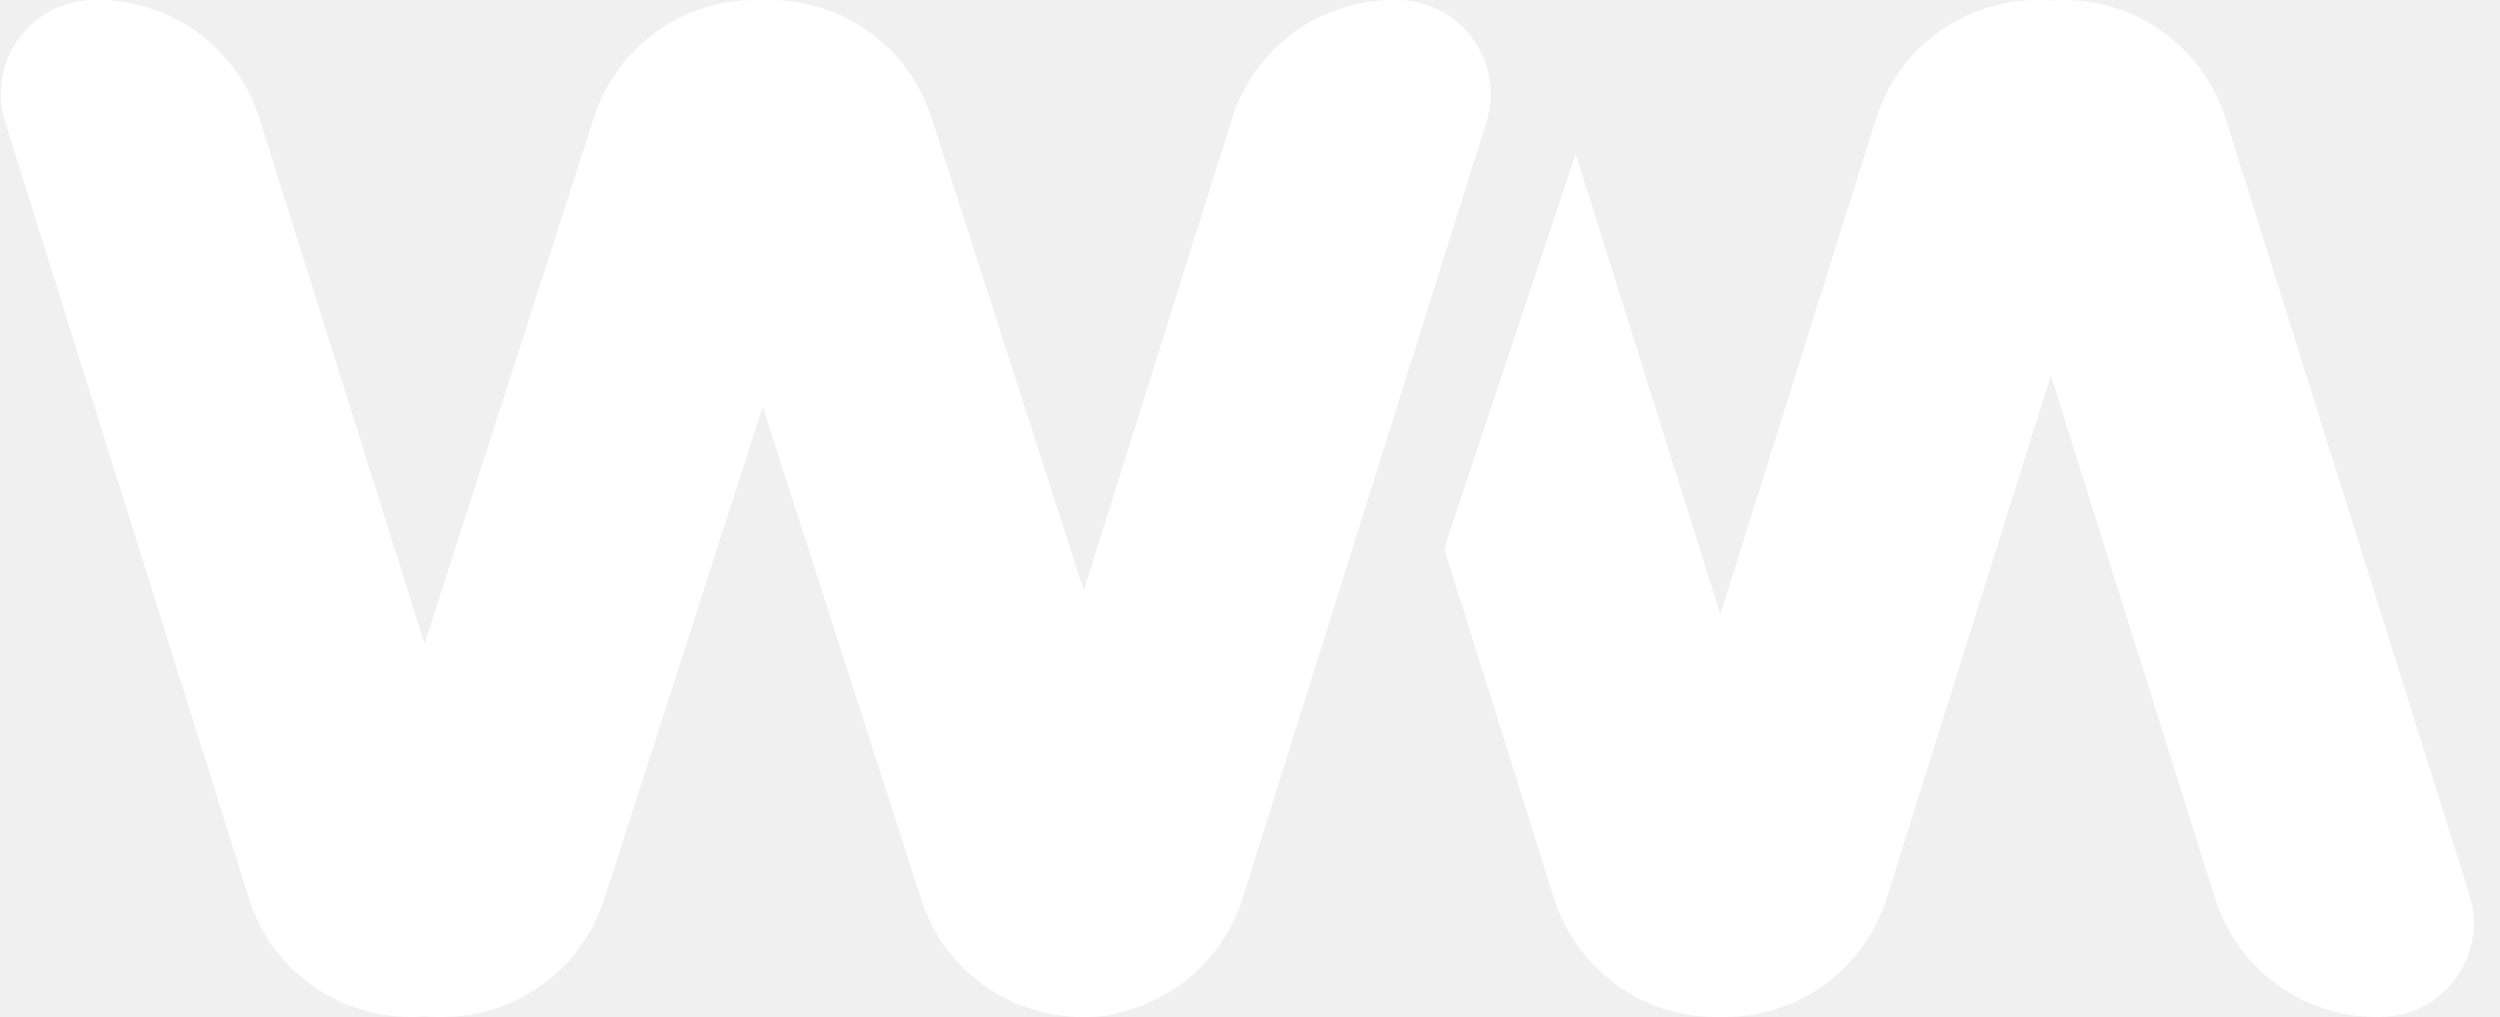
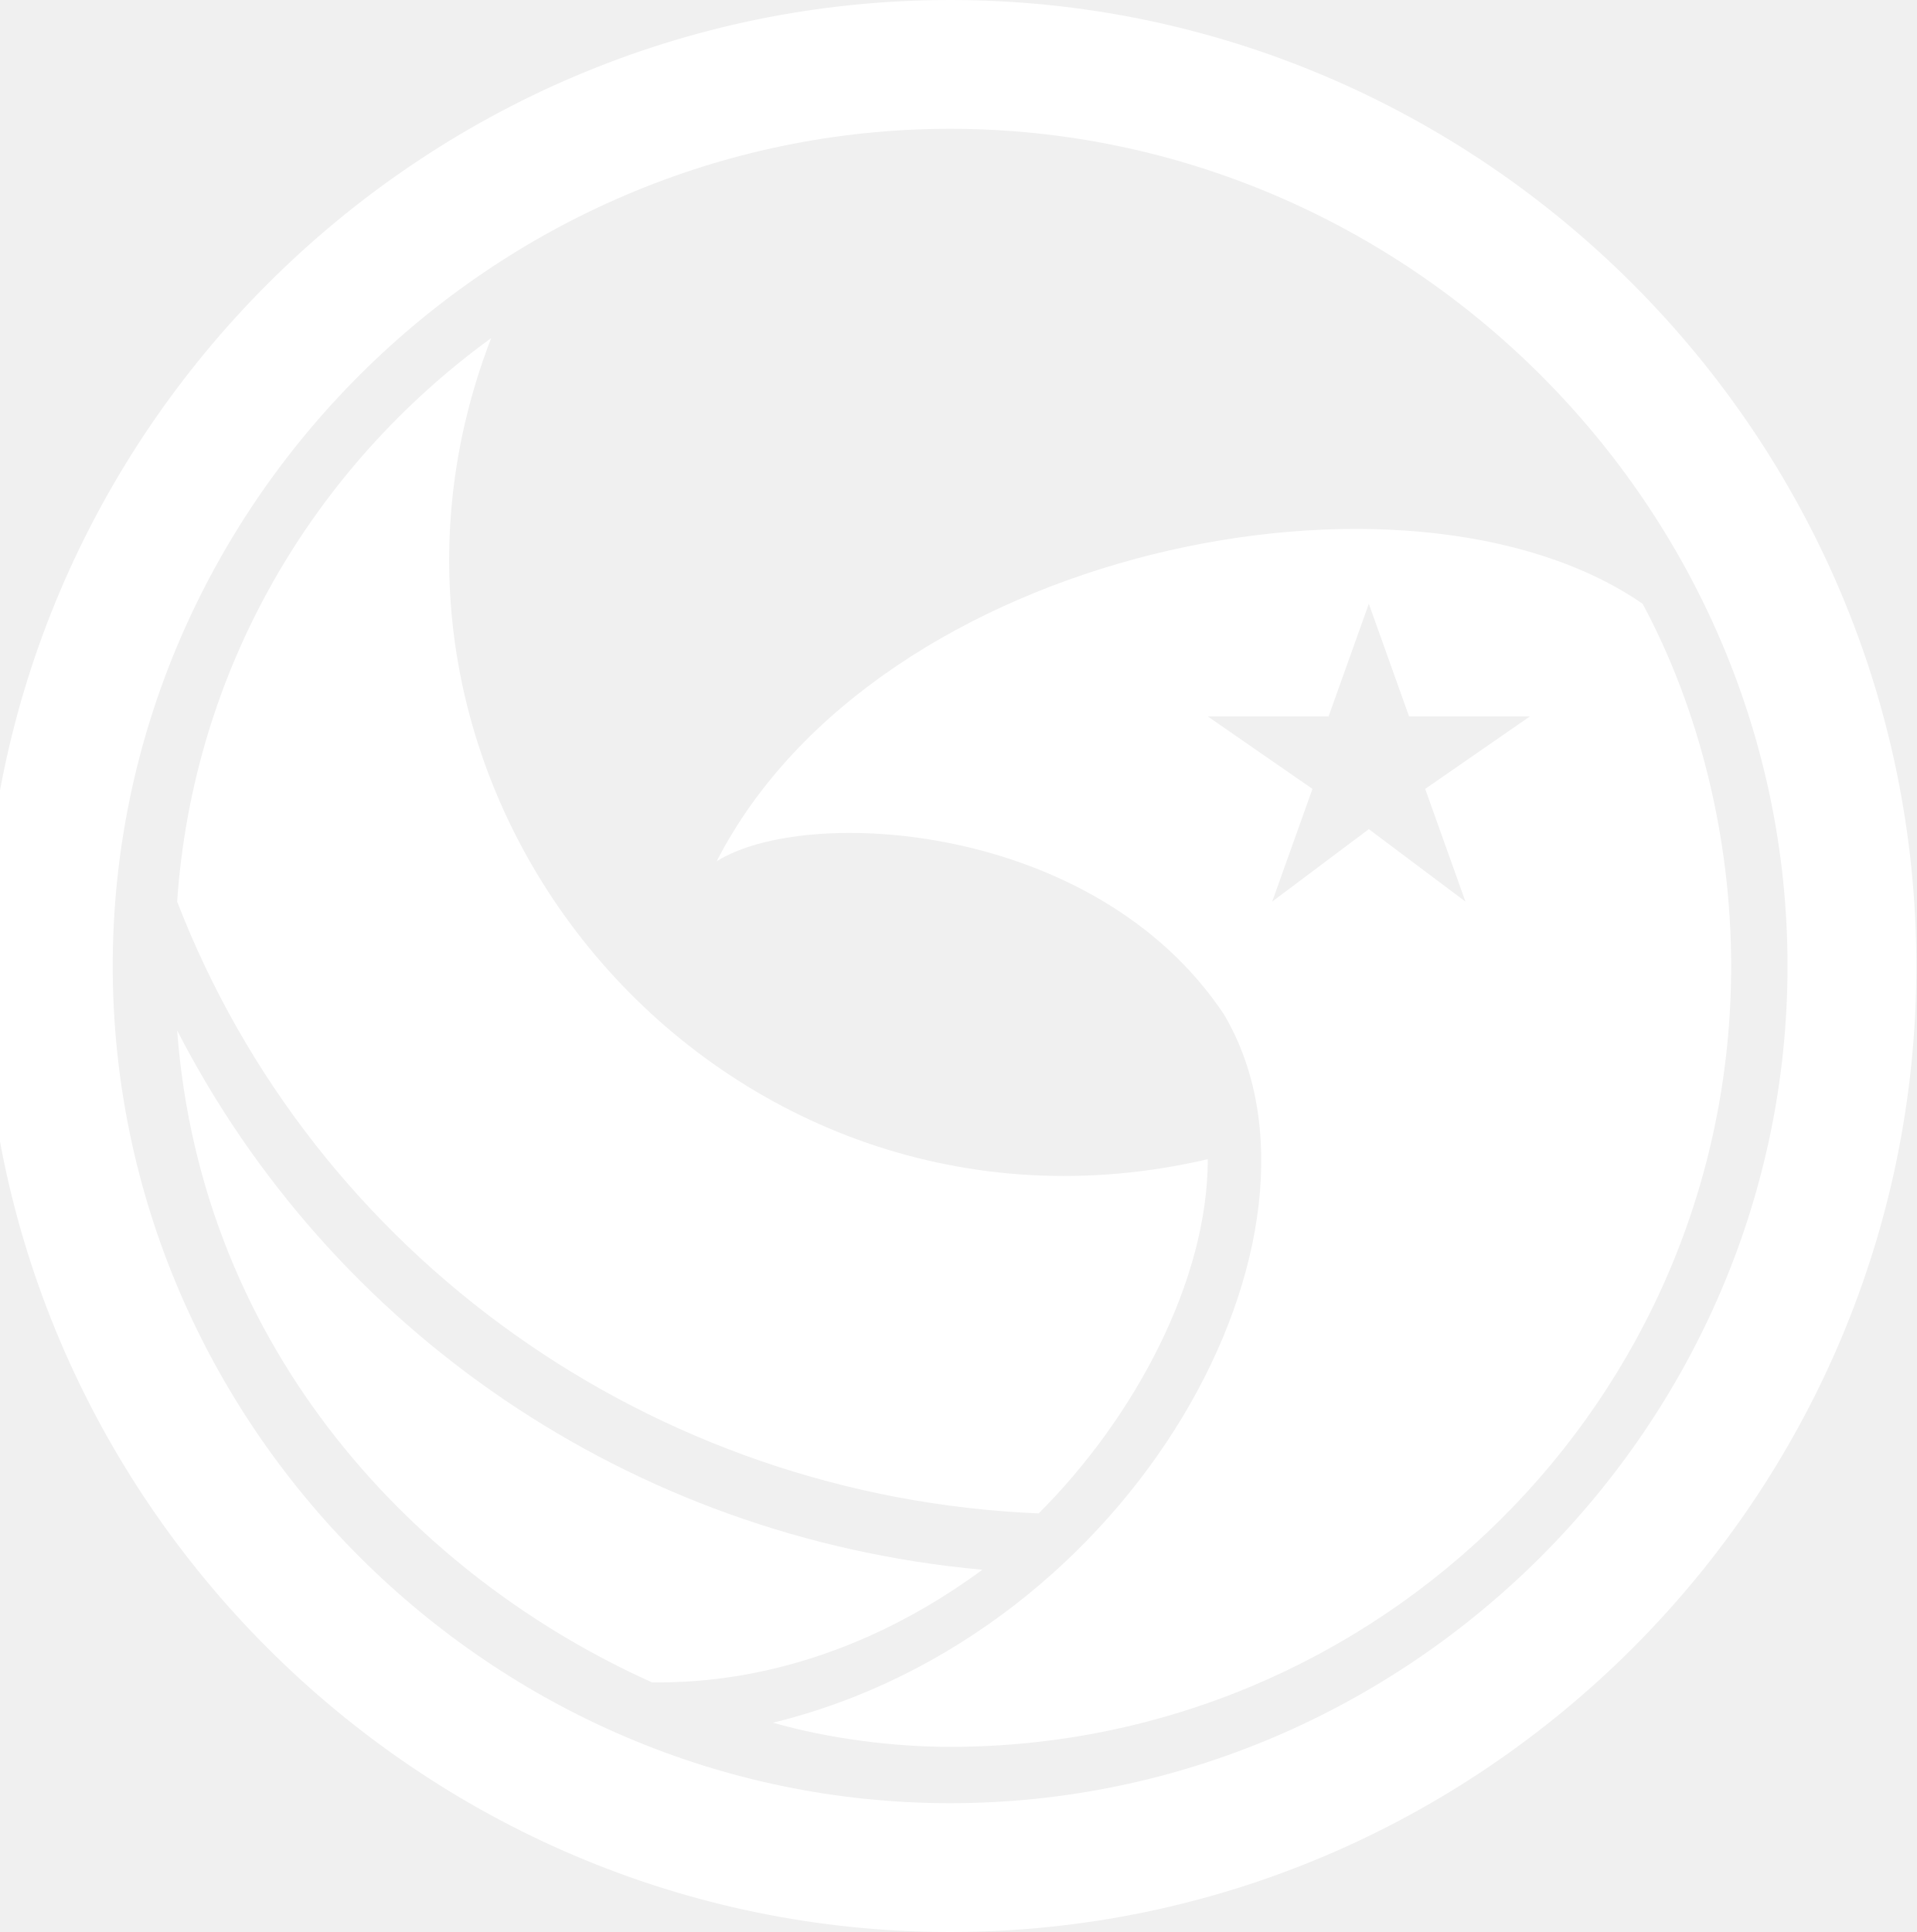
- <svg xmlns="http://www.w3.org/2000/svg" width="59px" height="24px" viewBox="0 0 59 24" version="1.1">
-   <defs />
-   <g id="App-Pages" stroke="none" stroke-width="1" fill="none" fill-rule="evenodd">
-     <g id="Artboard" transform="translate(-161, -206)" fill="#FFFFFF">
-       <g id="Group-2" transform="translate(161, 206)">
-         <path d="M18,0 L18,0 L18.176,0 C19.913,-3.19068756e-16 21.451,1.121 21.983,2.774 L25.577,13.938 L29.074,2.802 C29.597,1.134 31.143,3.8953441e-16 32.89,0 L32.968,0 C33.193,4.13132813e-17 33.417,0.034 33.631,0.102 C34.797,0.468 35.446,1.71 35.08,2.876 L29.326,21.198 C28.889,22.589 27.742,23.609 26.359,23.909 C26.153,23.969 25.94,24 25.726,24 L25.55,24 C25.543,24 25.537,24 25.53,24 C25.523,24 25.517,24 25.51,24 L25.432,24 C25.318,24 25.205,23.991 25.094,23.974 C23.548,23.797 22.227,22.733 21.742,21.226 L18,9.6 L14.258,21.226 C13.725,22.879 12.187,24 10.45,24 L10.274,24 C10.189,24 10.104,23.995 10.02,23.986 C9.937,23.995 9.853,24 9.768,24 L9.69,24 C7.943,24 6.397,22.866 5.874,21.198 L0.12,2.876 C-0.246,1.71 0.403,0.468 1.569,0.102 C1.783,0.034 2.007,4.13132813e-17 2.232,0 L2.31,0 C4.057,-3.21008325e-16 5.603,1.134 6.126,2.802 L10.018,15.196 L14.017,2.774 C14.549,1.121 16.087,-3.19068756e-16 17.824,0 L18,0 L18,0 Z M48.4,8.862 L44.526,21.198 C44.003,22.866 42.457,24 40.71,24 L40.632,24 C40.621,24 40.611,24 40.6,24 C40.589,24 40.579,24 40.568,24 L40.49,24 C38.743,24 37.197,22.866 36.674,21.198 L34.084,12.949 L37.188,3.636 L40.6,14.501 L44.274,2.802 C44.797,1.134 46.343,1.81061988e-15 48.09,0 L48.168,0 C48.246,1.42347682e-17 48.323,0.004 48.4,0.012 C48.477,0.004 48.554,1.42347682e-17 48.632,0 L48.71,0 C50.457,3.8953441e-16 52.003,1.134 52.526,2.802 L58.28,21.124 C58.646,22.29 57.997,23.532 56.831,23.898 C56.617,23.966 56.393,24 56.168,24 L56.09,24 C54.343,24 52.797,22.866 52.274,21.198 L48.4,8.862 Z" id="Combined-Shape" />
-       </g>
+ <svg xmlns="http://www.w3.org/2000/svg" version="1.1" id="Layer_1" x="0px" y="0px" viewBox="0 0 23.8 24" style="enable-background:new 0 0 23.8 24;" xml:space="preserve">
+   <style type="text/css">
+ 	.st0{fill:#FFFFFF;}
+ </style>
+   <g>
+     <path class="st0" d="M11.8,24c-6.6,0-12-5.4-12-12c0-6.6,5.4-12,12-12s12,5.4,12,12C23.8,18.6,18.4,24,11.8,24z M11.8,1.6   C6.1,1.6,1.4,6.3,1.4,12c0,5.7,4.7,10.4,10.4,10.4c5.7,0,10.4-4.7,10.4-10.4C22.2,6.3,17.5,1.6,11.8,1.6z" />
+     <g>
+       <path class="st0" d="M2.2,12.8c0.3,4,3,6.8,5.9,8.1c0.5,0,2.2,0,4.1-1.4C7.8,19.1,4.1,16.5,2.2,12.8z" />
+       <path class="st0" d="M12.9,18.8c1.2-1.2,2.1-2.9,2.1-4.4C9,15.8,3.9,9.9,6.1,4.2c-2.2,1.6-3.7,4.1-3.9,7    C3.9,15.6,8.1,18.6,12.9,18.8z" />
    </g>
+     <path class="st0" d="M20.4,7.5c-2.9-2-9.5-0.7-11.5,3.2c1.1-0.7,4.7-0.5,6.3,1.9c1.6,2.7-1.1,7.7-5.6,8.8c0.7,0.2,1.5,0.3,2.2,0.3   c5.3,0,9.7-4.3,9.7-9.7C21.5,10.4,21.1,8.8,20.4,7.5z M17.7,9.8l0.5,1.4L17,10.3l-1.2,0.9l0.5-1.4L15,8.9h1.5L17,7.5l0.5,1.4h1.5   L17.7,9.8z" />
  </g>
</svg>
